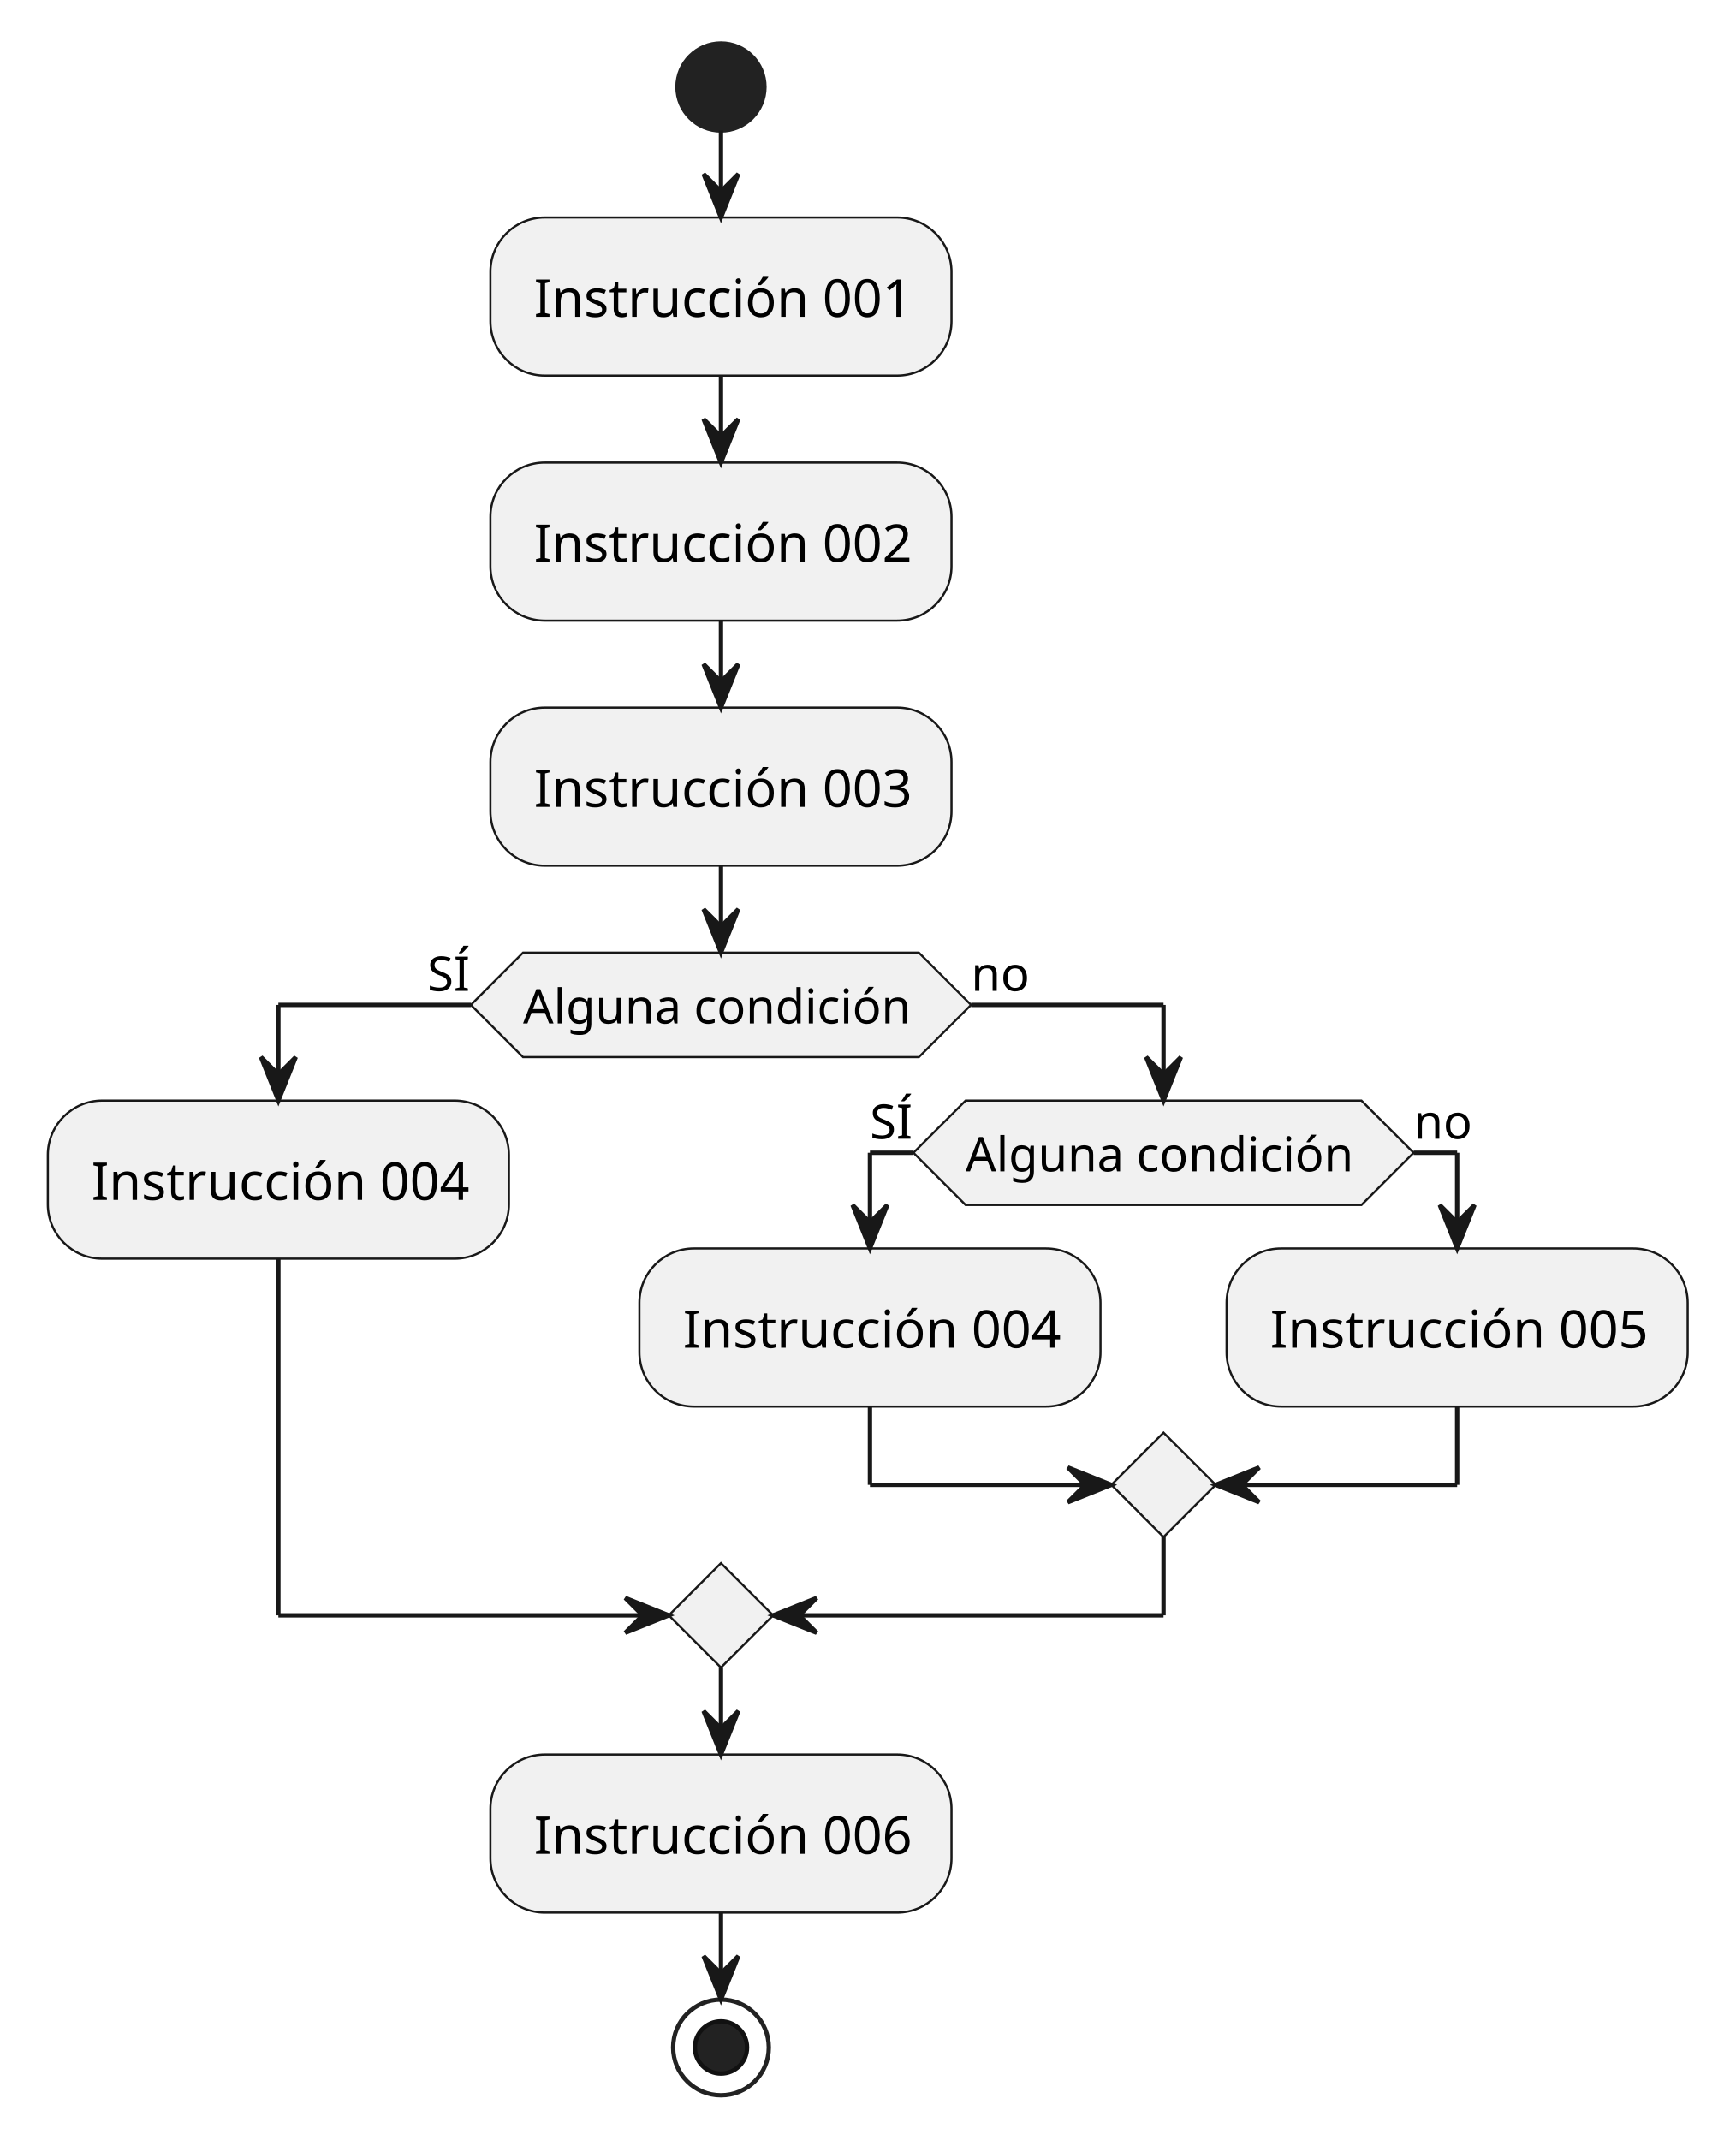
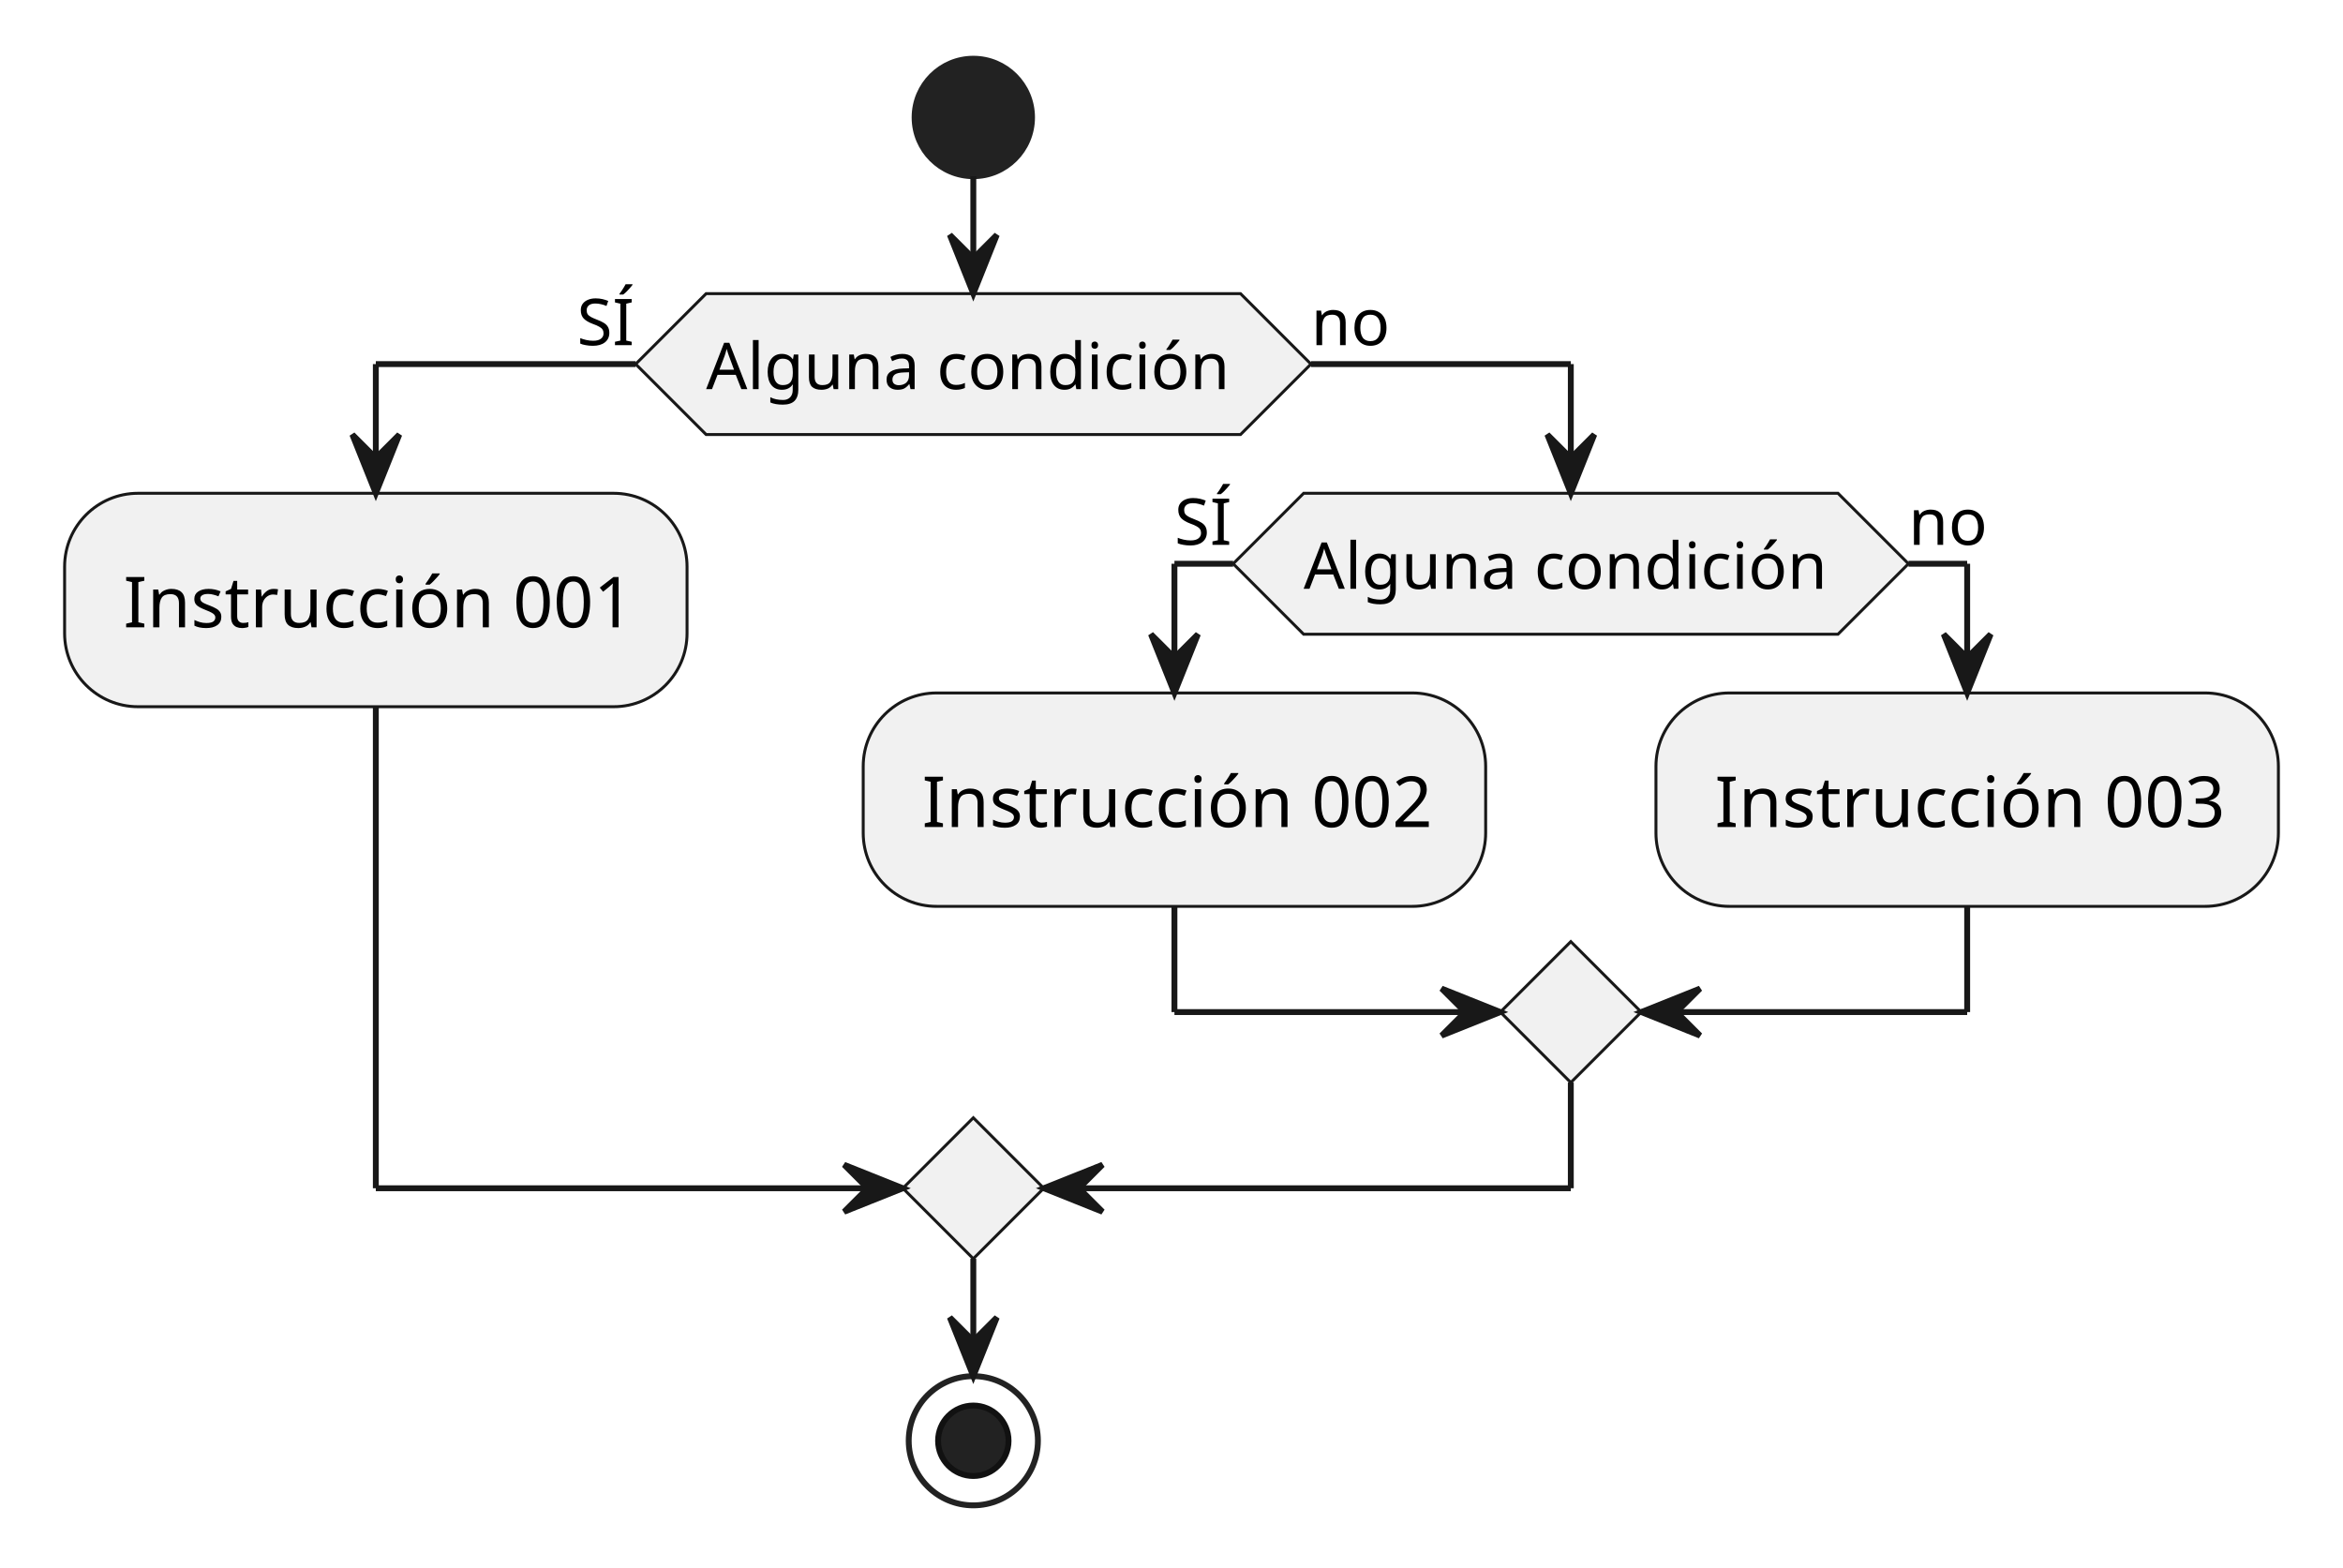
- <svg xmlns="http://www.w3.org/2000/svg" contentStyleType="text/css" height="492px" preserveAspectRatio="none" style="width:399px;height:492px;background:#FFFFFF;" version="1.1" viewBox="0 0 399 492" width="399px" zoomAndPan="magnify">
+ <svg xmlns="http://www.w3.org/2000/svg" contentStyleType="text/css" height="267px" preserveAspectRatio="none" style="width:399px;height:267px;background:#FFFFFF;" version="1.1" viewBox="0 0 399 267" width="399px" zoomAndPan="magnify">
  <defs />
  <g>
    <ellipse cx="165.75" cy="20" fill="#222222" rx="10" ry="10" style="stroke:#222222;stroke-width:1.0;" />
-     <rect fill="#F1F1F1" height="36.344" rx="12.5" ry="12.5" style="stroke:#181818;stroke-width:0.5;" width="106" x="112.75" y="50" />
-     <text fill="#000000" font-family="sans-serif" font-size="12" lengthAdjust="spacing" textLength="86" x="122.75" y="72.828">Instrucción 001</text>
-     <rect fill="#F1F1F1" height="36.344" rx="12.5" ry="12.5" style="stroke:#181818;stroke-width:0.5;" width="106" x="112.75" y="106.344" />
-     <text fill="#000000" font-family="sans-serif" font-size="12" lengthAdjust="spacing" textLength="86" x="122.75" y="129.172">Instrucción 002</text>
-     <rect fill="#F1F1F1" height="36.344" rx="12.5" ry="12.5" style="stroke:#181818;stroke-width:0.5;" width="106" x="112.75" y="162.688" />
-     <text fill="#000000" font-family="sans-serif" font-size="12" lengthAdjust="spacing" textLength="86" x="122.75" y="185.516">Instrucción 003</text>
-     <polygon fill="#F1F1F1" points="120.25,219.032,211.25,219.032,223.25,231.032,211.25,243.032,120.25,243.032,108.25,231.032,120.25,219.032" style="stroke:#181818;stroke-width:0.5;" />
-     <text fill="#000000" font-family="sans-serif" font-size="11" lengthAdjust="spacing" textLength="91" x="120.25" y="235.3">Alguna condición</text>
-     <text fill="#000000" font-family="sans-serif" font-size="11" lengthAdjust="spacing" textLength="10" x="98.25" y="227.809">SÍ</text>
-     <text fill="#000000" font-family="sans-serif" font-size="11" lengthAdjust="spacing" textLength="14" x="223.25" y="227.809">no</text>
-     <rect fill="#F1F1F1" height="36.344" rx="12.5" ry="12.5" style="stroke:#181818;stroke-width:0.5;" width="106" x="11" y="253.032" />
-     <text fill="#000000" font-family="sans-serif" font-size="12" lengthAdjust="spacing" textLength="86" x="21" y="275.86">Instrucción 004</text>
-     <polygon fill="#F1F1F1" points="222,253.032,313,253.032,325,265.032,313,277.032,222,277.032,210,265.032,222,253.032" style="stroke:#181818;stroke-width:0.5;" />
-     <text fill="#000000" font-family="sans-serif" font-size="11" lengthAdjust="spacing" textLength="91" x="222" y="269.3">Alguna condición</text>
-     <text fill="#000000" font-family="sans-serif" font-size="11" lengthAdjust="spacing" textLength="10" x="200" y="261.809">SÍ</text>
-     <text fill="#000000" font-family="sans-serif" font-size="11" lengthAdjust="spacing" textLength="14" x="325" y="261.809">no</text>
-     <rect fill="#F1F1F1" height="36.344" rx="12.5" ry="12.5" style="stroke:#181818;stroke-width:0.5;" width="106" x="147" y="287.032" />
-     <text fill="#000000" font-family="sans-serif" font-size="12" lengthAdjust="spacing" textLength="86" x="157" y="309.86">Instrucción 004</text>
-     <rect fill="#F1F1F1" height="36.344" rx="12.5" ry="12.5" style="stroke:#181818;stroke-width:0.5;" width="106" x="282" y="287.032" />
-     <text fill="#000000" font-family="sans-serif" font-size="12" lengthAdjust="spacing" textLength="86" x="292" y="309.86">Instrucción 005</text>
-     <polygon fill="#F1F1F1" points="267.5,329.377,279.5,341.377,267.5,353.377,255.5,341.377,267.5,329.377" style="stroke:#181818;stroke-width:0.5;" />
-     <polygon fill="#F1F1F1" points="165.75,359.377,177.75,371.377,165.75,383.377,153.75,371.377,165.75,359.377" style="stroke:#181818;stroke-width:0.5;" />
-     <rect fill="#F1F1F1" height="36.344" rx="12.5" ry="12.5" style="stroke:#181818;stroke-width:0.5;" width="106" x="112.75" y="403.377" />
-     <text fill="#000000" font-family="sans-serif" font-size="12" lengthAdjust="spacing" textLength="86" x="122.75" y="426.204">Instrucción 006</text>
-     <ellipse cx="165.75" cy="470.721" fill="none" rx="11" ry="11" style="stroke:#222222;stroke-width:1.0;" />
-     <ellipse cx="165.75" cy="470.721" fill="#222222" rx="6" ry="6" style="stroke:#111111;stroke-width:1.0;" />
+     <polygon fill="#F1F1F1" points="120.25,50,211.25,50,223.25,62,211.25,74,120.25,74,108.25,62,120.25,50" style="stroke:#181818;stroke-width:0.5;" />
+     <text fill="#000000" font-family="sans-serif" font-size="11" lengthAdjust="spacing" textLength="91" x="120.25" y="66.268">Alguna condición</text>
+     <text fill="#000000" font-family="sans-serif" font-size="11" lengthAdjust="spacing" textLength="10" x="98.25" y="58.777">SÍ</text>
+     <text fill="#000000" font-family="sans-serif" font-size="11" lengthAdjust="spacing" textLength="14" x="223.25" y="58.777">no</text>
+     <rect fill="#F1F1F1" height="36.344" rx="12.5" ry="12.5" style="stroke:#181818;stroke-width:0.5;" width="106" x="11" y="84" />
+     <text fill="#000000" font-family="sans-serif" font-size="12" lengthAdjust="spacing" textLength="86" x="21" y="106.828">Instrucción 001</text>
+     <polygon fill="#F1F1F1" points="222,84,313,84,325,96,313,108,222,108,210,96,222,84" style="stroke:#181818;stroke-width:0.5;" />
+     <text fill="#000000" font-family="sans-serif" font-size="11" lengthAdjust="spacing" textLength="91" x="222" y="100.268">Alguna condición</text>
+     <text fill="#000000" font-family="sans-serif" font-size="11" lengthAdjust="spacing" textLength="10" x="200" y="92.777">SÍ</text>
+     <text fill="#000000" font-family="sans-serif" font-size="11" lengthAdjust="spacing" textLength="14" x="325" y="92.777">no</text>
+     <rect fill="#F1F1F1" height="36.344" rx="12.5" ry="12.5" style="stroke:#181818;stroke-width:0.5;" width="106" x="147" y="118" />
+     <text fill="#000000" font-family="sans-serif" font-size="12" lengthAdjust="spacing" textLength="86" x="157" y="140.828">Instrucción 002</text>
+     <rect fill="#F1F1F1" height="36.344" rx="12.5" ry="12.5" style="stroke:#181818;stroke-width:0.5;" width="106" x="282" y="118" />
+     <text fill="#000000" font-family="sans-serif" font-size="12" lengthAdjust="spacing" textLength="86" x="292" y="140.828">Instrucción 003</text>
+     <polygon fill="#F1F1F1" points="267.5,160.344,279.5,172.344,267.5,184.344,255.5,172.344,267.5,160.344" style="stroke:#181818;stroke-width:0.5;" />
+     <polygon fill="#F1F1F1" points="165.75,190.344,177.75,202.344,165.75,214.344,153.75,202.344,165.75,190.344" style="stroke:#181818;stroke-width:0.5;" />
+     <ellipse cx="165.75" cy="245.344" fill="none" rx="11" ry="11" style="stroke:#222222;stroke-width:1.0;" />
+     <ellipse cx="165.75" cy="245.344" fill="#222222" rx="6" ry="6" style="stroke:#111111;stroke-width:1.0;" />
+     <line style="stroke:#181818;stroke-width:1.0;" x1="210" x2="200" y1="96" y2="96" />
+     <line style="stroke:#181818;stroke-width:1.0;" x1="200" x2="200" y1="96" y2="118" />
+     <polygon fill="#181818" points="196,108,200,118,204,108,200,112" style="stroke:#181818;stroke-width:1.0;" />
+     <line style="stroke:#181818;stroke-width:1.0;" x1="325" x2="335" y1="96" y2="96" />
+     <line style="stroke:#181818;stroke-width:1.0;" x1="335" x2="335" y1="96" y2="118" />
+     <polygon fill="#181818" points="331,108,335,118,339,108,335,112" style="stroke:#181818;stroke-width:1.0;" />
+     <line style="stroke:#181818;stroke-width:1.0;" x1="200" x2="200" y1="154.344" y2="172.344" />
+     <line style="stroke:#181818;stroke-width:1.0;" x1="200" x2="255.5" y1="172.344" y2="172.344" />
+     <polygon fill="#181818" points="245.5,168.344,255.5,172.344,245.5,176.344,249.5,172.344" style="stroke:#181818;stroke-width:1.0;" />
+     <line style="stroke:#181818;stroke-width:1.0;" x1="335" x2="335" y1="154.344" y2="172.344" />
+     <line style="stroke:#181818;stroke-width:1.0;" x1="335" x2="279.5" y1="172.344" y2="172.344" />
+     <polygon fill="#181818" points="289.5,168.344,279.5,172.344,289.5,176.344,285.5,172.344" style="stroke:#181818;stroke-width:1.0;" />
+     <line style="stroke:#181818;stroke-width:1.0;" x1="108.25" x2="64" y1="62" y2="62" />
+     <line style="stroke:#181818;stroke-width:1.0;" x1="64" x2="64" y1="62" y2="84" />
+     <polygon fill="#181818" points="60,74,64,84,68,74,64,78" style="stroke:#181818;stroke-width:1.0;" />
+     <line style="stroke:#181818;stroke-width:1.0;" x1="223.25" x2="267.5" y1="62" y2="62" />
+     <line style="stroke:#181818;stroke-width:1.0;" x1="267.5" x2="267.5" y1="62" y2="84" />
+     <polygon fill="#181818" points="263.5,74,267.5,84,271.5,74,267.5,78" style="stroke:#181818;stroke-width:1.0;" />
+     <line style="stroke:#181818;stroke-width:1.0;" x1="64" x2="64" y1="120.344" y2="202.344" />
+     <line style="stroke:#181818;stroke-width:1.0;" x1="64" x2="153.75" y1="202.344" y2="202.344" />
+     <polygon fill="#181818" points="143.75,198.344,153.75,202.344,143.75,206.344,147.75,202.344" style="stroke:#181818;stroke-width:1.0;" />
+     <line style="stroke:#181818;stroke-width:1.0;" x1="267.5" x2="267.5" y1="184.344" y2="202.344" />
+     <line style="stroke:#181818;stroke-width:1.0;" x1="267.5" x2="177.75" y1="202.344" y2="202.344" />
+     <polygon fill="#181818" points="187.75,198.344,177.75,202.344,187.75,206.344,183.75,202.344" style="stroke:#181818;stroke-width:1.0;" />
    <line style="stroke:#181818;stroke-width:1.0;" x1="165.75" x2="165.75" y1="30" y2="50" />
    <polygon fill="#181818" points="161.75,40,165.75,50,169.75,40,165.75,44" style="stroke:#181818;stroke-width:1.0;" />
-     <line style="stroke:#181818;stroke-width:1.0;" x1="165.75" x2="165.75" y1="86.344" y2="106.344" />
-     <polygon fill="#181818" points="161.75,96.344,165.75,106.344,169.75,96.344,165.75,100.344" style="stroke:#181818;stroke-width:1.0;" />
-     <line style="stroke:#181818;stroke-width:1.0;" x1="165.75" x2="165.75" y1="142.688" y2="162.688" />
-     <polygon fill="#181818" points="161.75,152.688,165.75,162.688,169.75,152.688,165.75,156.688" style="stroke:#181818;stroke-width:1.0;" />
-     <line style="stroke:#181818;stroke-width:1.0;" x1="210" x2="200" y1="265.032" y2="265.032" />
-     <line style="stroke:#181818;stroke-width:1.0;" x1="200" x2="200" y1="265.032" y2="287.032" />
-     <polygon fill="#181818" points="196,277.032,200,287.032,204,277.032,200,281.032" style="stroke:#181818;stroke-width:1.0;" />
-     <line style="stroke:#181818;stroke-width:1.0;" x1="325" x2="335" y1="265.032" y2="265.032" />
-     <line style="stroke:#181818;stroke-width:1.0;" x1="335" x2="335" y1="265.032" y2="287.032" />
-     <polygon fill="#181818" points="331,277.032,335,287.032,339,277.032,335,281.032" style="stroke:#181818;stroke-width:1.0;" />
-     <line style="stroke:#181818;stroke-width:1.0;" x1="200" x2="200" y1="323.377" y2="341.377" />
-     <line style="stroke:#181818;stroke-width:1.0;" x1="200" x2="255.5" y1="341.377" y2="341.377" />
-     <polygon fill="#181818" points="245.5,337.377,255.5,341.377,245.5,345.377,249.5,341.377" style="stroke:#181818;stroke-width:1.0;" />
-     <line style="stroke:#181818;stroke-width:1.0;" x1="335" x2="335" y1="323.377" y2="341.377" />
-     <line style="stroke:#181818;stroke-width:1.0;" x1="335" x2="279.5" y1="341.377" y2="341.377" />
-     <polygon fill="#181818" points="289.5,337.377,279.5,341.377,289.5,345.377,285.5,341.377" style="stroke:#181818;stroke-width:1.0;" />
-     <line style="stroke:#181818;stroke-width:1.0;" x1="108.25" x2="64" y1="231.032" y2="231.032" />
-     <line style="stroke:#181818;stroke-width:1.0;" x1="64" x2="64" y1="231.032" y2="253.032" />
-     <polygon fill="#181818" points="60,243.032,64,253.032,68,243.032,64,247.032" style="stroke:#181818;stroke-width:1.0;" />
-     <line style="stroke:#181818;stroke-width:1.0;" x1="223.25" x2="267.5" y1="231.032" y2="231.032" />
-     <line style="stroke:#181818;stroke-width:1.0;" x1="267.5" x2="267.5" y1="231.032" y2="253.032" />
-     <polygon fill="#181818" points="263.5,243.032,267.5,253.032,271.5,243.032,267.5,247.032" style="stroke:#181818;stroke-width:1.0;" />
-     <line style="stroke:#181818;stroke-width:1.0;" x1="64" x2="64" y1="289.377" y2="371.377" />
-     <line style="stroke:#181818;stroke-width:1.0;" x1="64" x2="153.75" y1="371.377" y2="371.377" />
-     <polygon fill="#181818" points="143.75,367.377,153.75,371.377,143.75,375.377,147.75,371.377" style="stroke:#181818;stroke-width:1.0;" />
-     <line style="stroke:#181818;stroke-width:1.0;" x1="267.5" x2="267.5" y1="353.377" y2="371.377" />
-     <line style="stroke:#181818;stroke-width:1.0;" x1="267.5" x2="177.75" y1="371.377" y2="371.377" />
-     <polygon fill="#181818" points="187.75,367.377,177.75,371.377,187.75,375.377,183.75,371.377" style="stroke:#181818;stroke-width:1.0;" />
-     <line style="stroke:#181818;stroke-width:1.0;" x1="165.75" x2="165.75" y1="199.032" y2="219.032" />
-     <polygon fill="#181818" points="161.75,209.032,165.75,219.032,169.75,209.032,165.75,213.032" style="stroke:#181818;stroke-width:1.0;" />
-     <line style="stroke:#181818;stroke-width:1.0;" x1="165.75" x2="165.75" y1="383.377" y2="403.377" />
-     <polygon fill="#181818" points="161.75,393.377,165.75,403.377,169.75,393.377,165.75,397.377" style="stroke:#181818;stroke-width:1.0;" />
-     <line style="stroke:#181818;stroke-width:1.0;" x1="165.75" x2="165.75" y1="439.721" y2="459.721" />
-     <polygon fill="#181818" points="161.75,449.721,165.75,459.721,169.75,449.721,165.75,453.721" style="stroke:#181818;stroke-width:1.0;" />
+     <line style="stroke:#181818;stroke-width:1.0;" x1="165.75" x2="165.75" y1="214.344" y2="234.344" />
+     <polygon fill="#181818" points="161.75,224.344,165.75,234.344,169.75,224.344,165.75,228.344" style="stroke:#181818;stroke-width:1.0;" />
  </g>
</svg>
